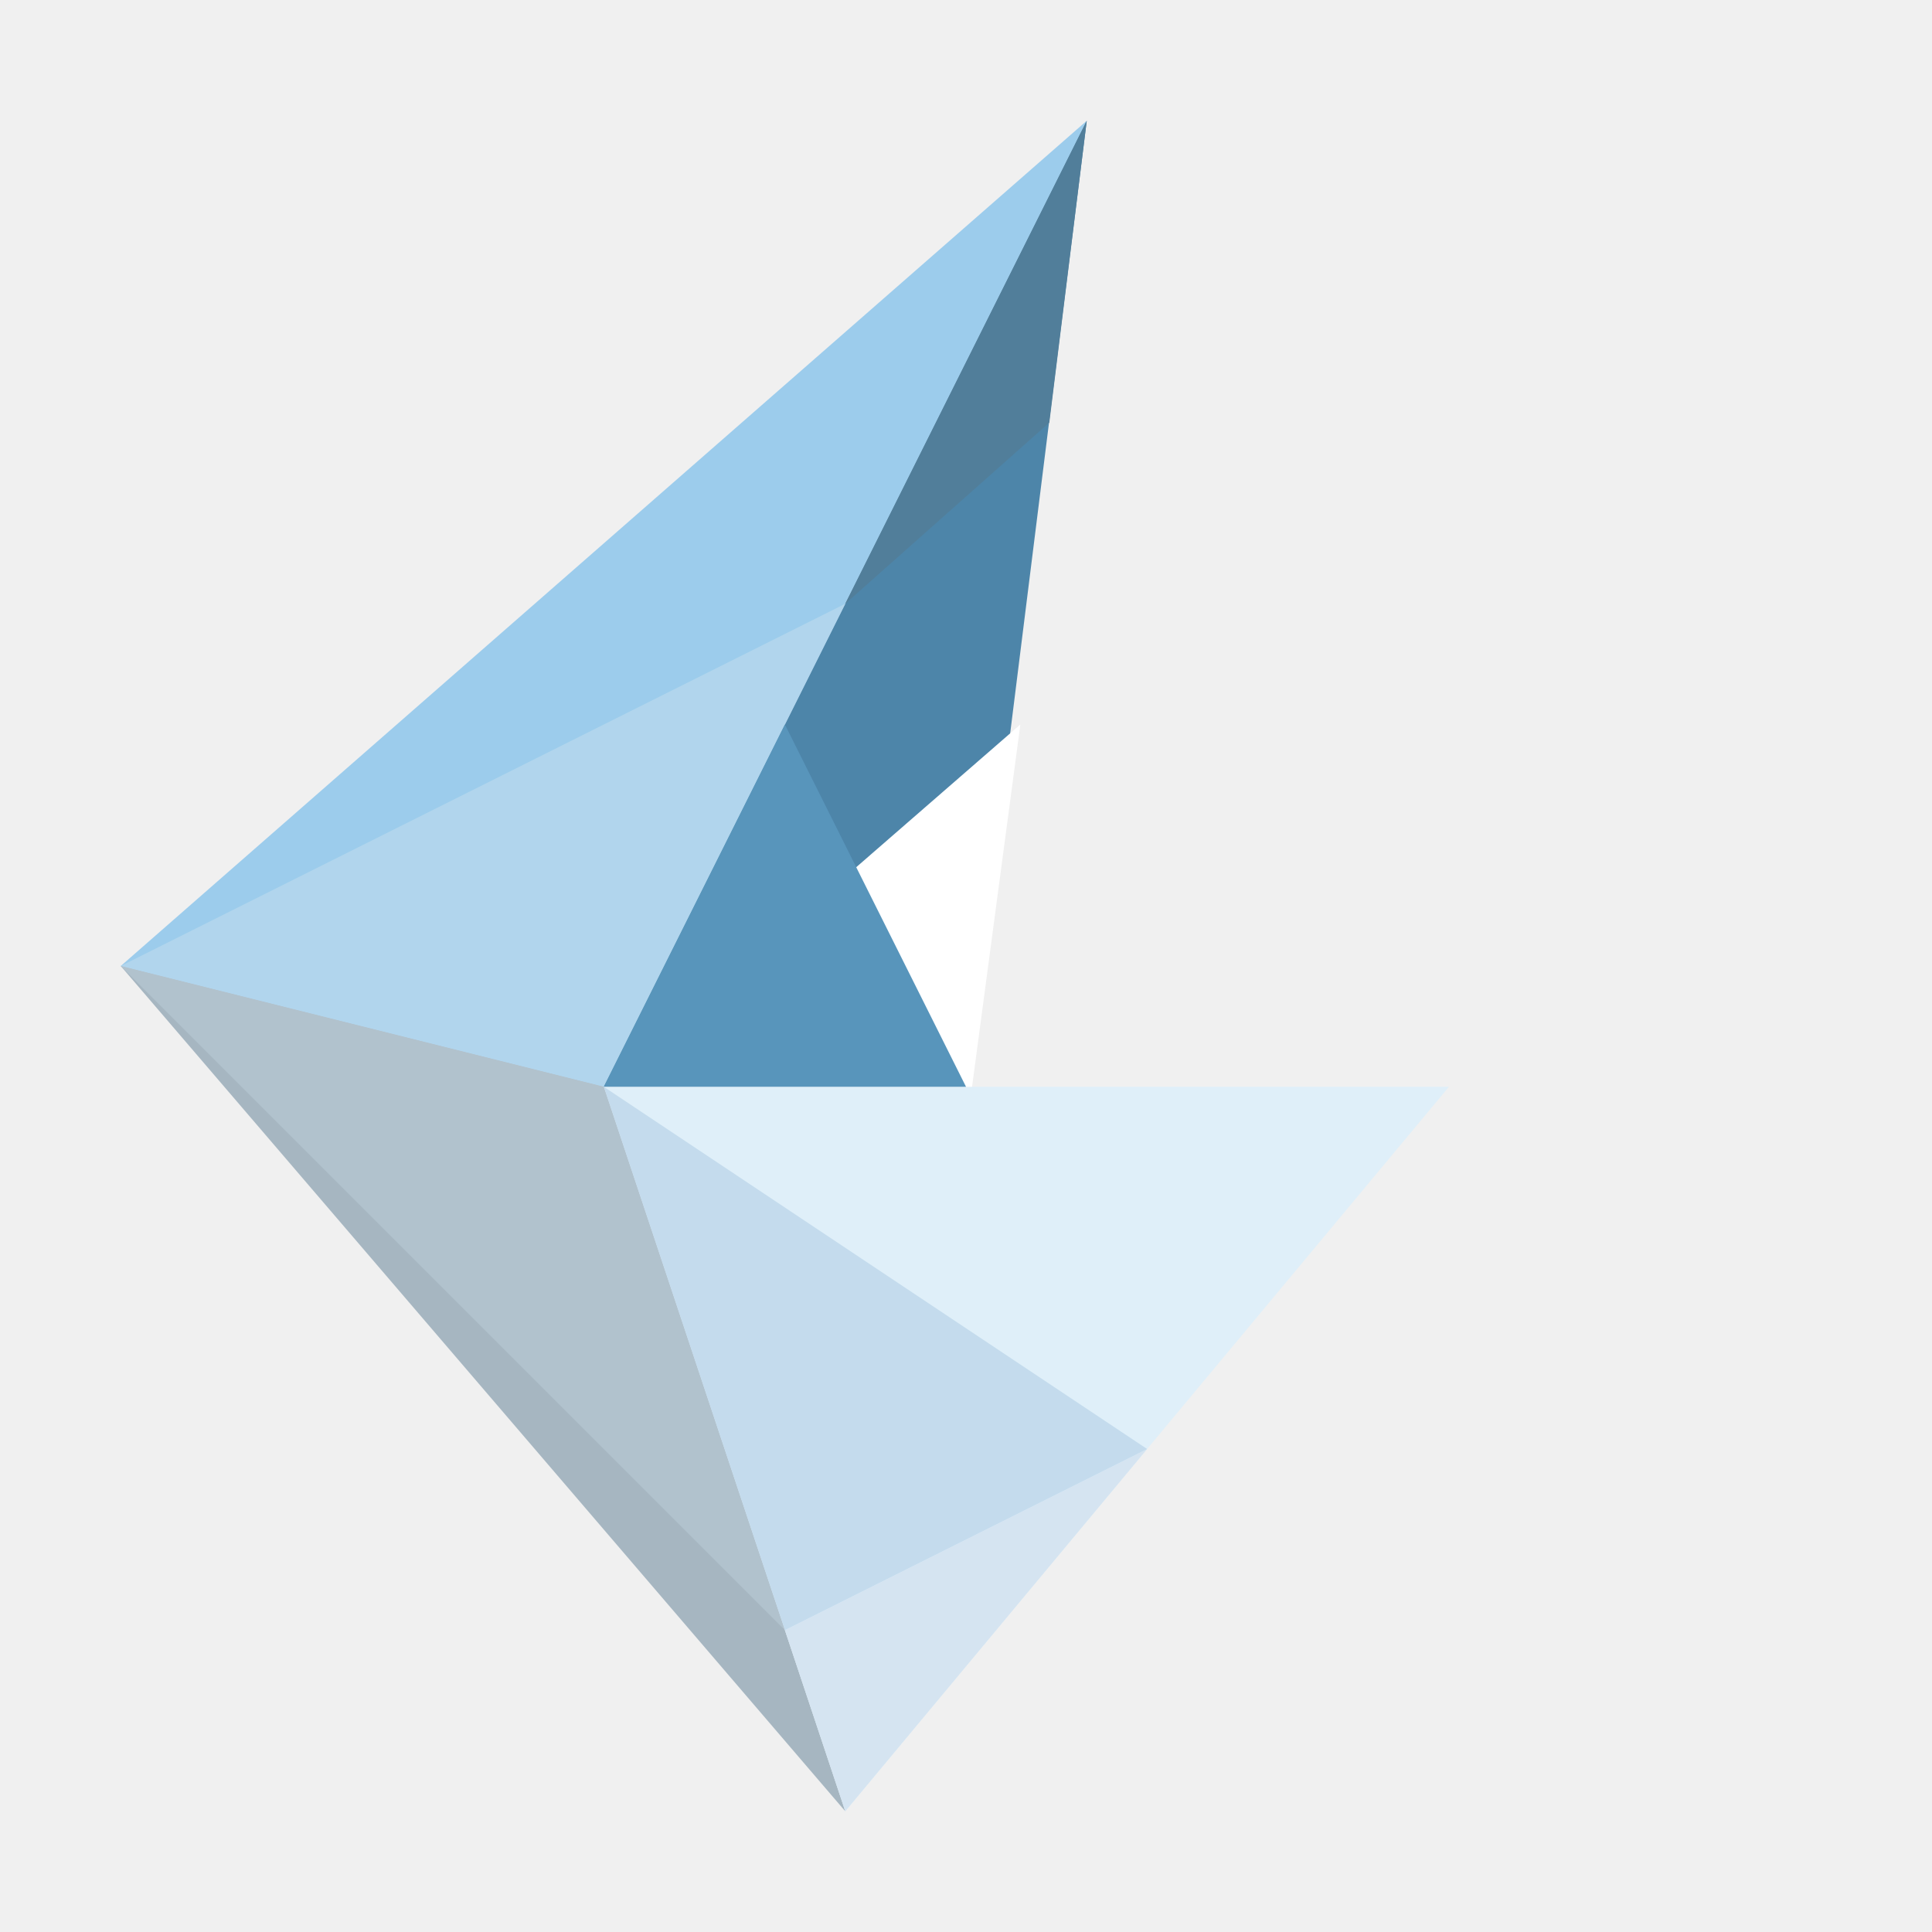
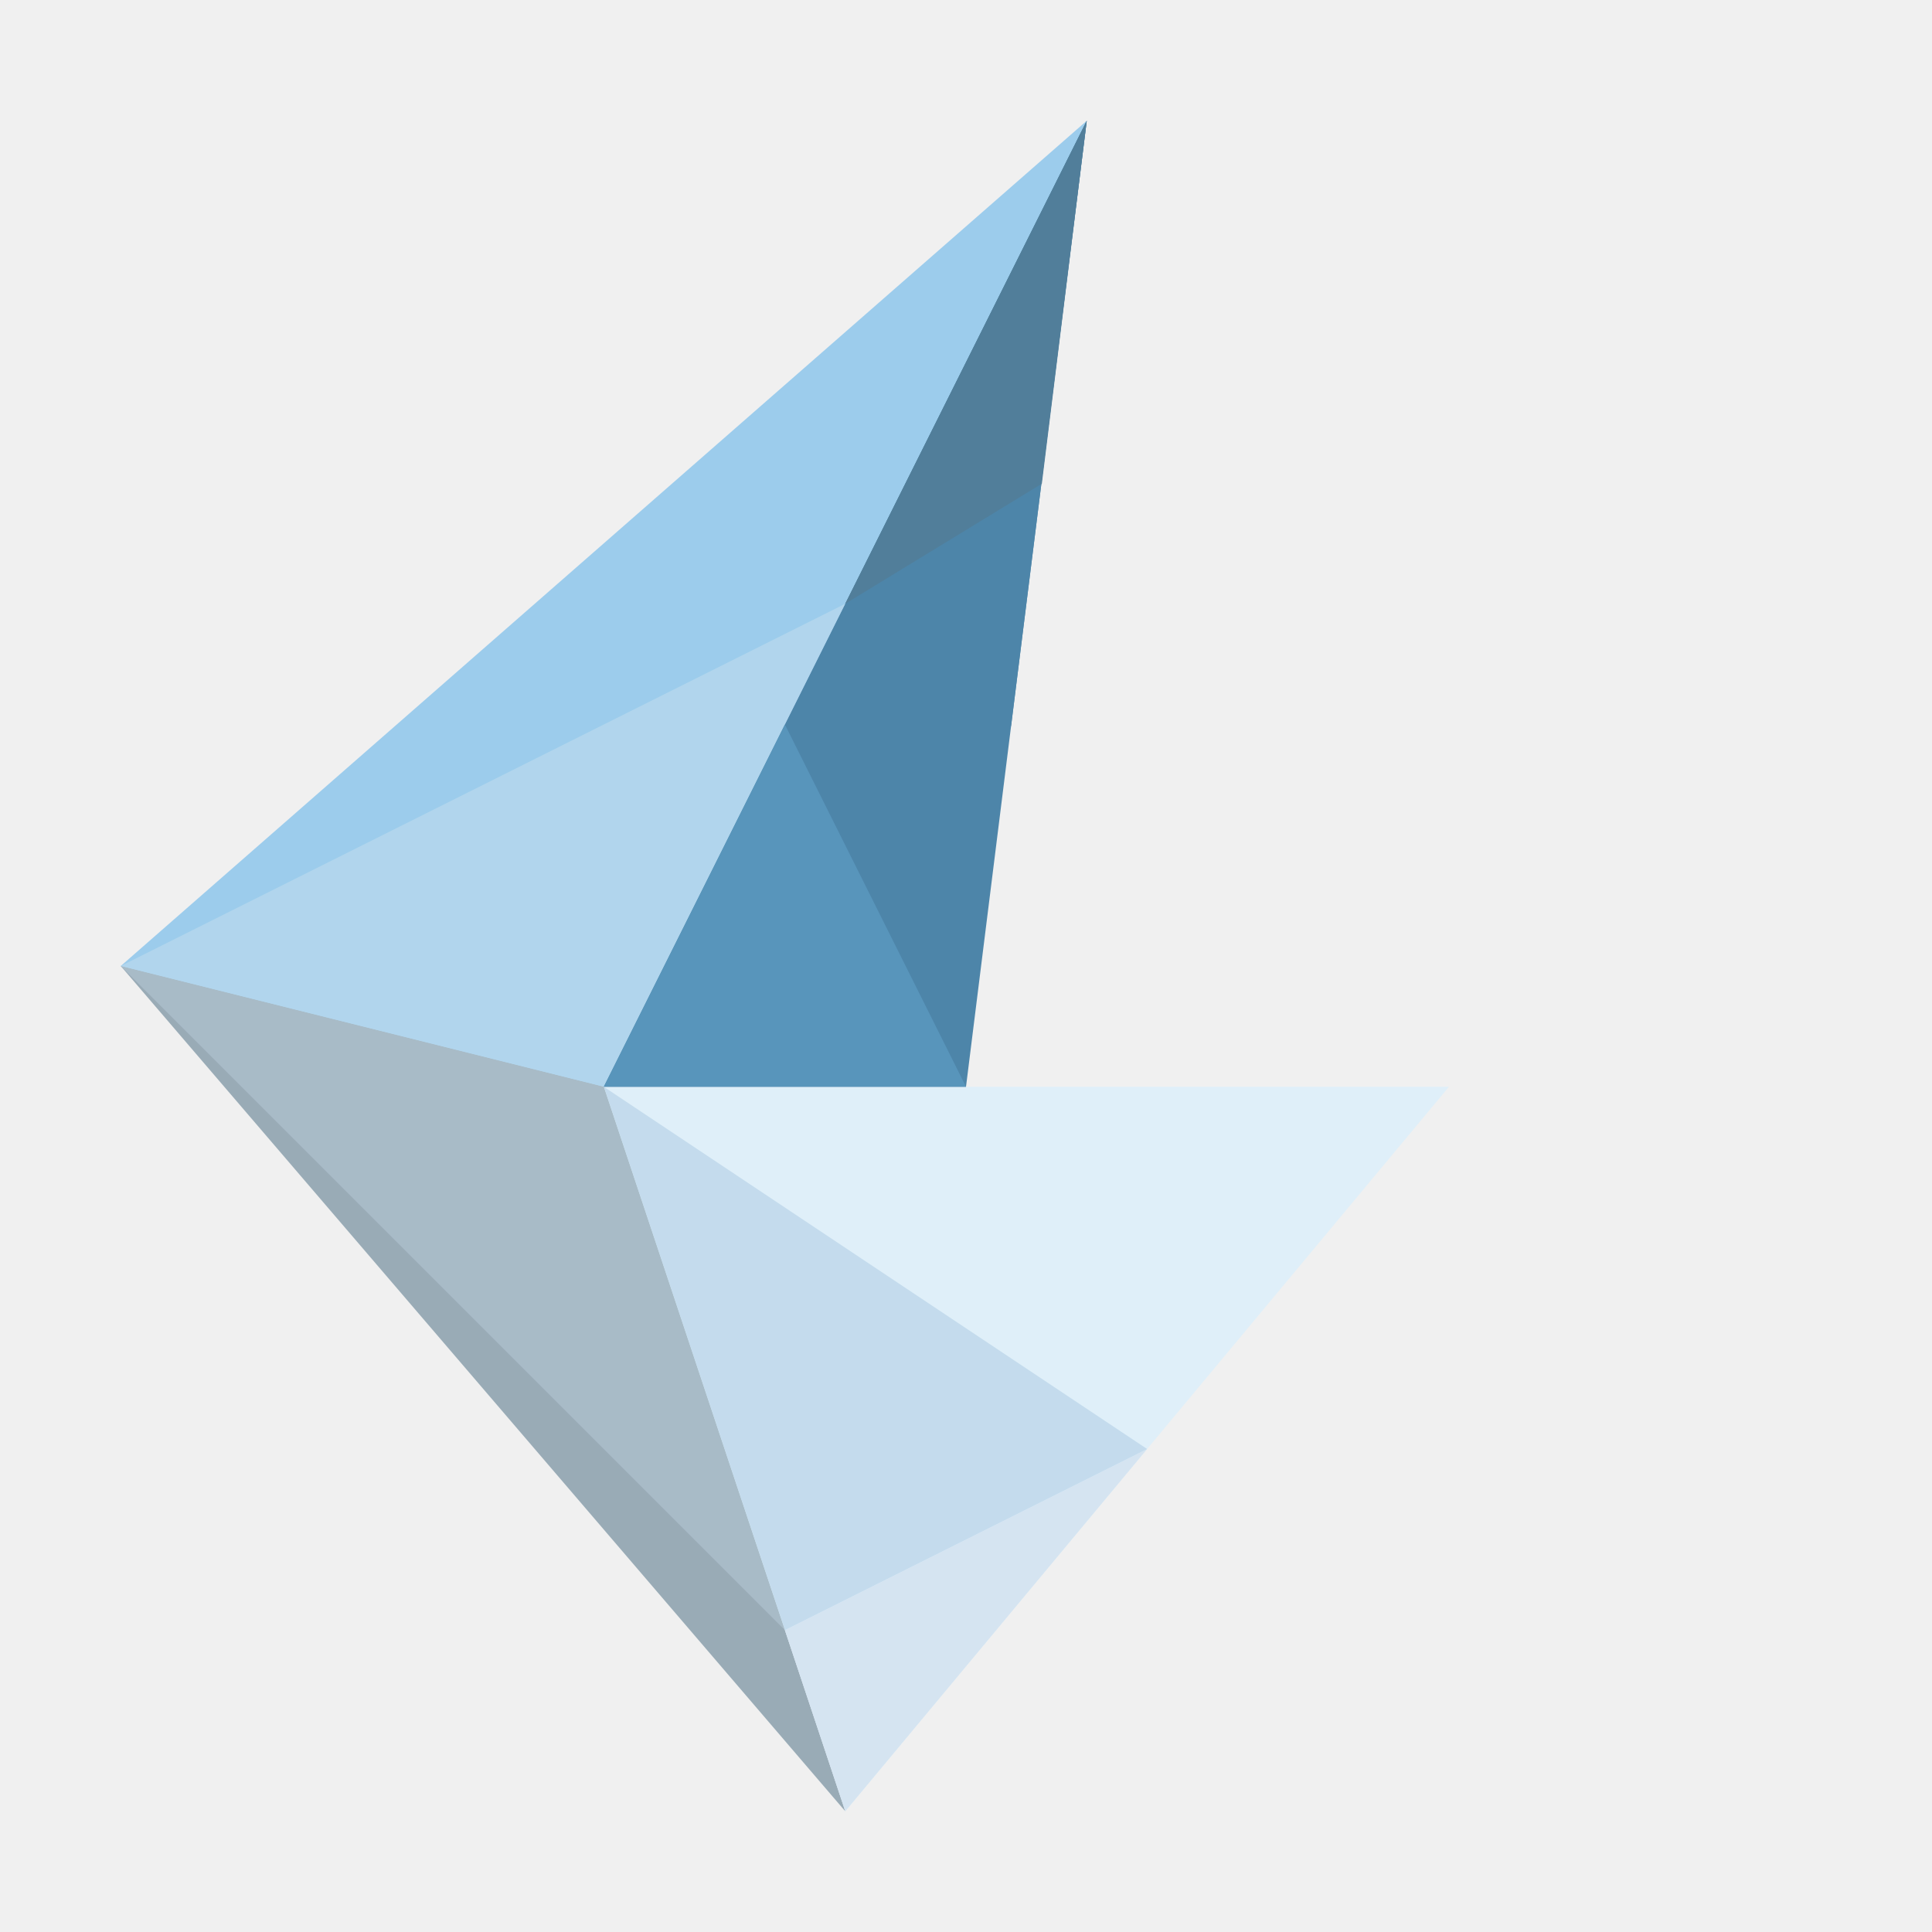
<svg xmlns="http://www.w3.org/2000/svg" class="polygon" viewBox="0 0 32 32" width="24" height="24">
  <style>
-     @media (max-width: 1015px) {
-       .large {
-         display: none;
-       }
-     }
- 
    @media (max-width: 759px) {
      .small {
        display: none;
      }
    }
+ 
+     @media (min-width: 760px) {
+       .tiny-only {
+         display: none;
+       }
+     }
  </style>
  <g class="polygon__shapes">
-     <polygon class="polygon__shape" fill="#9cccec" points="18,2 2,16 10,18" />
-     <polygon class="polygon__shape" fill="#4d85a9" points="18,2 10,18 16,18" />
-     <polygon class="polygon__shape" fill="#dfeff9" points="14,30 10,18 24,18" />
-     <polygon class="polygon__shape" fill="#a6b6c1" points="2,16 14,30 10,18" />
-     <polygon class="polygon__shape small" fill="#b1d5ed" points="2,16 10,18 14,10" />
-     <polygon class="polygon__shape small" fill="#b1c2cd" points="2,16 10,18 13,27" />
-     <polygon class="polygon__shape large cutout" fill="white" points="16.1,18 10,18 16.9,12" />
-     <polygon class="polygon__shape small" fill="#5895bb" points="16,18 10,18 13,12" />
-     <polygon class="polygon__shape small" fill="#d5e4f1" points="14,30 13,27 19,24" />
-     <polygon class="polygon__shape small" fill="#517e9a" points="18,2 17.38,7 14,10" />
-     <polygon class="polygon__shape small" fill="#c4dbed" points="10,18 13,27 19,24" />
+     <path class="polygon__shape" fill="#9cccec" d="M18 2l-16 14 8 2 8-16z" />
+     <path class="polygon__shape" fill="#dfeff9" d="M14 30l-4-12h14l-10 12z" />
+     <path class="polygon__shape" fill="#99abb6" d="M2 16l12 14-4-12-8-2z" />
+     <path class="polygon__shape small" fill="#a8bbc7" d="M2 16l8 2 3 9-11-11z" />
+     <path class="polygon__shape tiny-only" fill="#4d85a9" d="M18 2l-8 16h6l2-16z" />
+     <path class="polygon__shape small" fill="#4d85a9" d="M16.747 12.024l-6.747 5.976 8-16-1.253 10.024z" />
+     <path class="polygon__shape small" fill="#b1d5ed" d="M2 16l8 2 4-8-12 6z" />
+     <path class="polygon__shape small" fill="#5895bb" d="M16 18h-6l3-6 3 6z" />
+     <path class="polygon__shape small" fill="#d5e4f1" d="M14 30l-1-3 6-3-5 6z" />
+     <path class="polygon__shape small" fill="#517e9a" d="M18 2l-.744 6.012-3.256 1.988 4-8z" />
+     <path class="polygon__shape small" fill="#c4dbed" d="M10 18l3 9 6-3-9-6z" />
  </g>
</svg>
